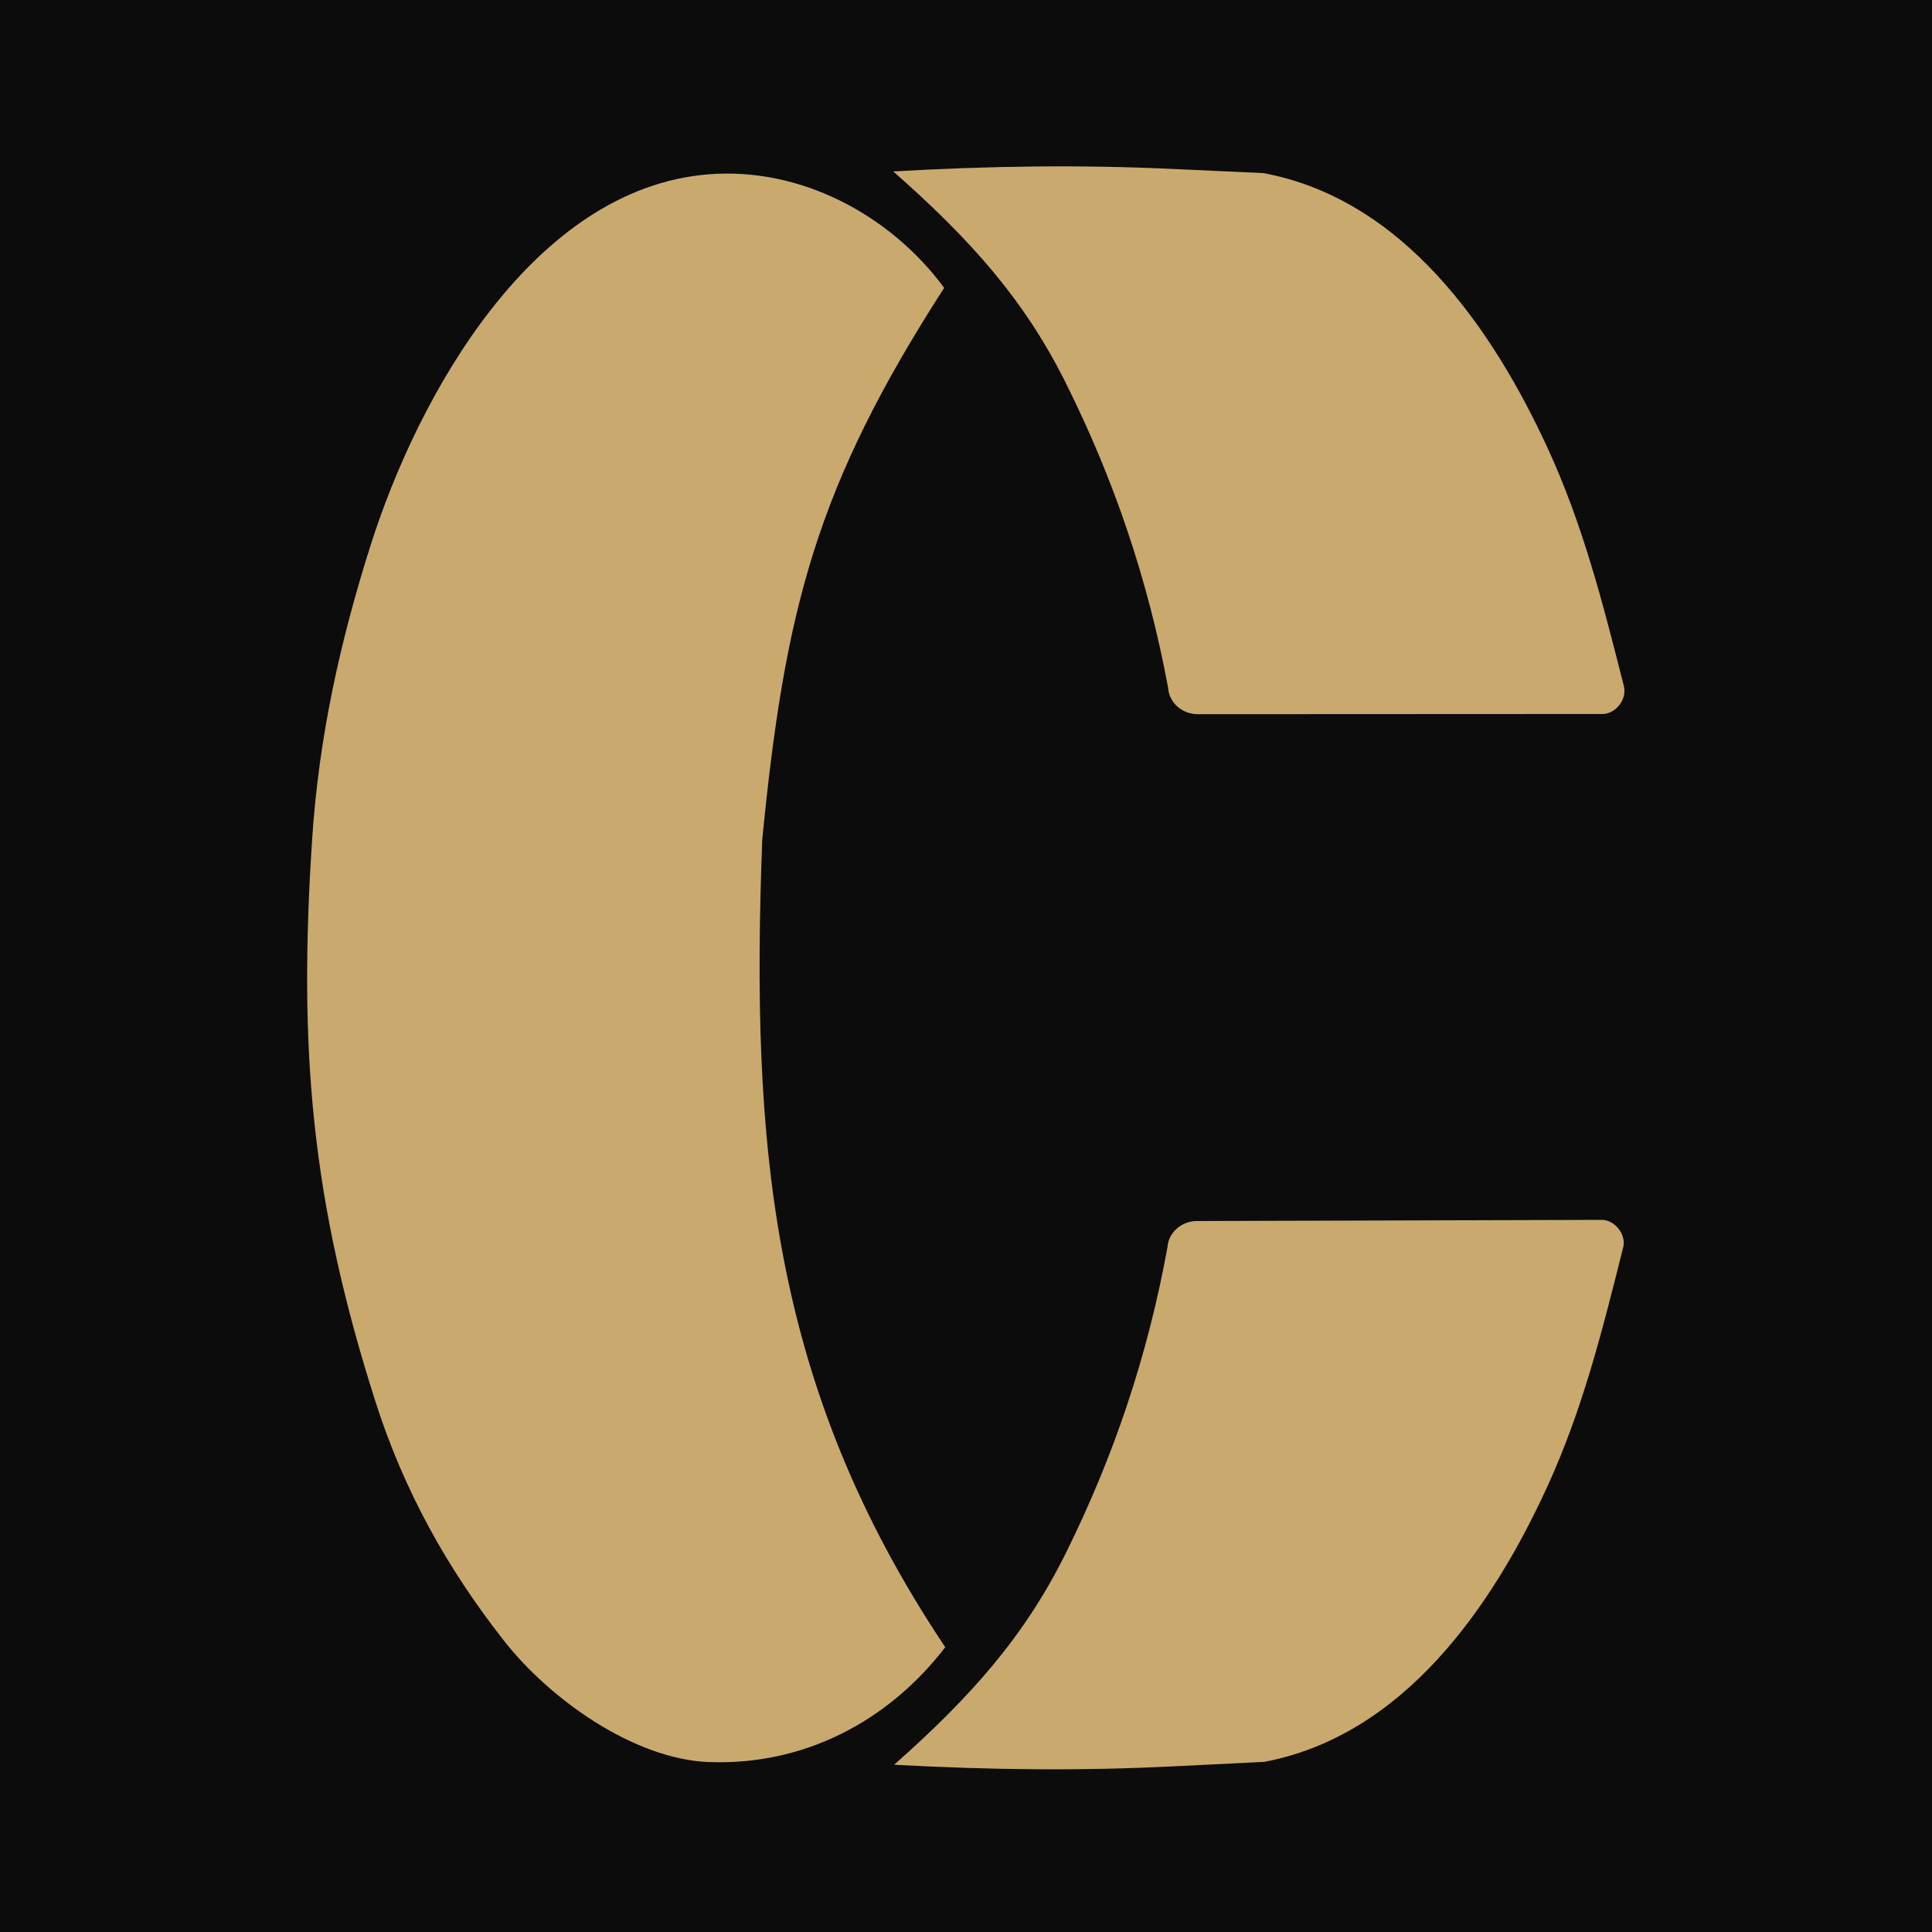
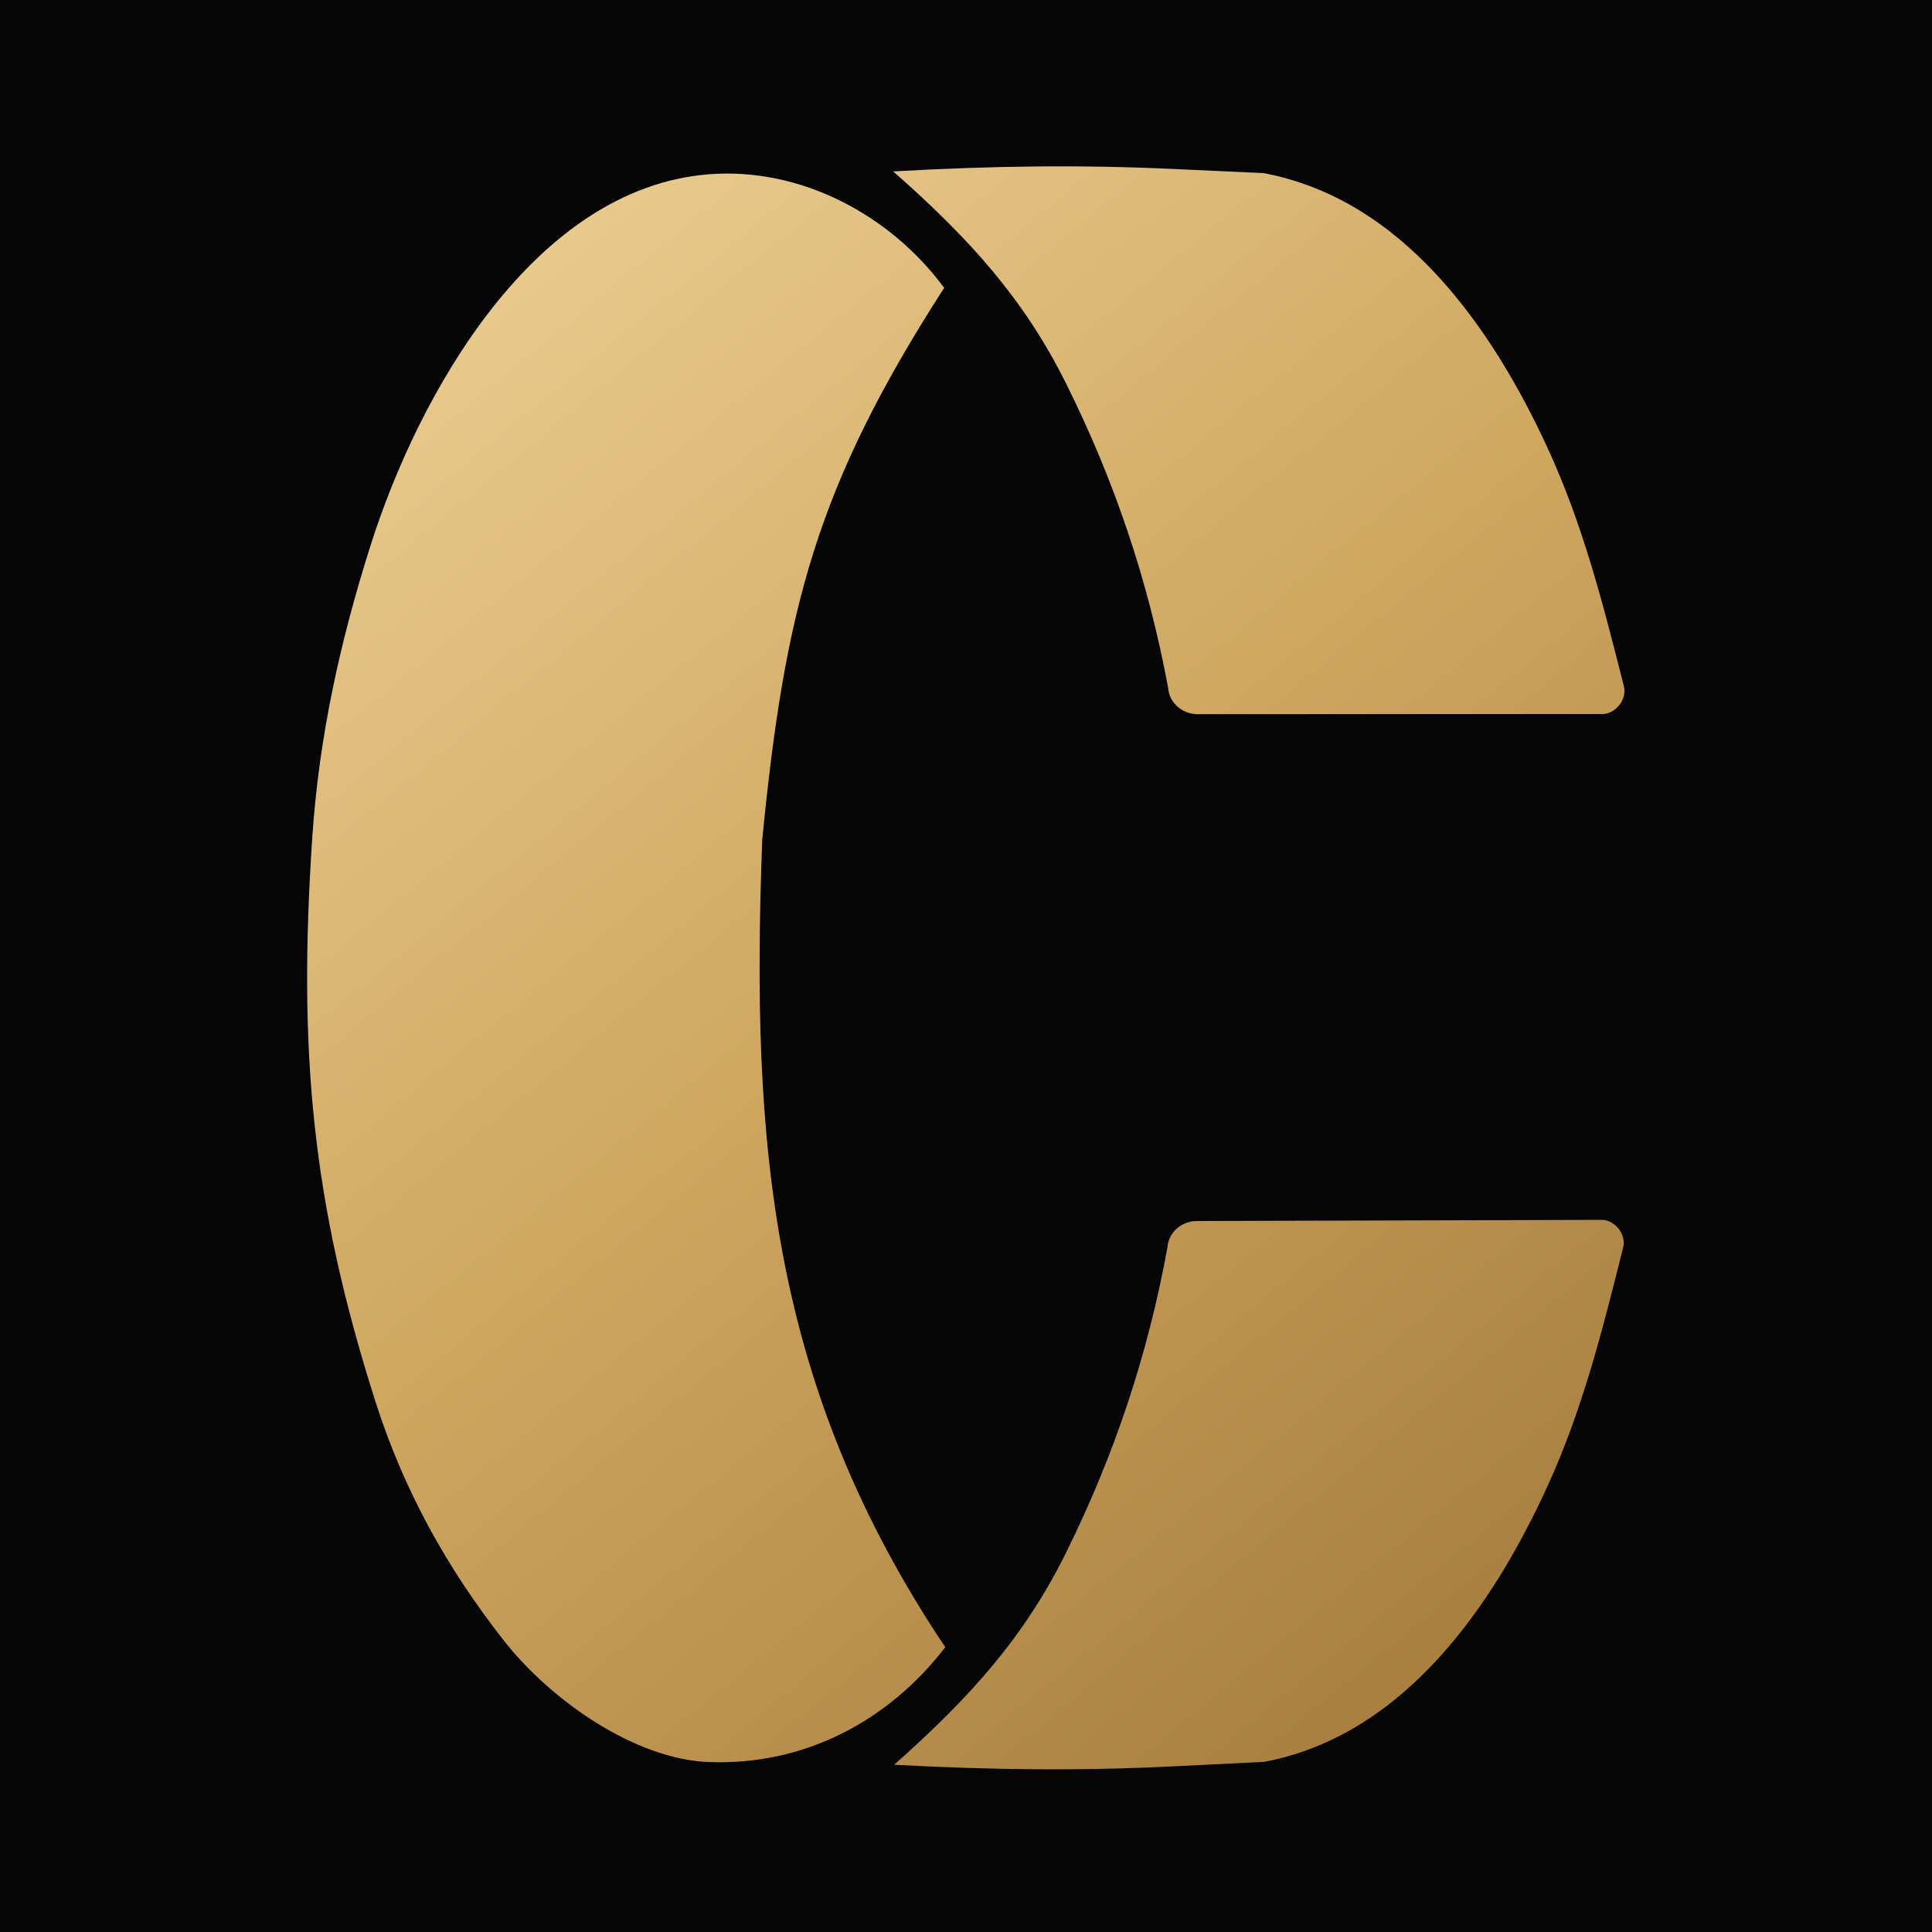
- <svg xmlns="http://www.w3.org/2000/svg" id="a" data-name="Layer 1 Image" viewBox="0 0 300 300">
-   <rect width="300" height="300" fill="#0c0c0c" />
-   <path fill="#c9a96e" d="M110.16,273.62c-11.75-.43-24.8-9.8-31.89-18.83-8.89-11.32-15.59-23.42-19.98-37.18-9.94-31.16-11.99-54.61-9.81-87.45,1.05-15.8,4.36-30.67,9.09-45.56,7.38-23.24,25.21-55.31,52.4-57.53,14.37-1.17,28.32,6.34,36.64,17.63-19.92,30.91-24.73,49.91-28.25,85.69-1.78,47.33,1.26,84.79,28.42,125.39-9,11.69-22.14,18.37-36.63,17.83h.01Z" />
-   <path fill="#c9a96e" d="M252.15,106.52c.56,2.21-1.42,4.35-3.28,4.35l-62.89.03c-2.37,0-4.44-1.75-4.59-4.08-3.12-16.78-8.39-32.32-15.9-47.37-6.44-12.91-14.77-22.25-26.79-32.83,15.26-.87,28.94-1.05,43.31-.39l14.17.65c21.64,4.03,35.49,23.93,44.14,42.71,5.41,11.75,8.46,23.63,11.83,36.93h0Z" />
-   <path fill="#c9a96e" d="M252.04,193.76c.55-2.22-1.44-4.35-3.29-4.34l-62.89.18c-2.37,0-4.44,1.76-4.58,4.09-3.06,16.79-8.29,32.35-15.75,47.42-6.4,12.93-14.7,22.3-26.69,32.92,15.26.82,28.94.96,43.31.25l14.17-.7c21.62-4.1,35.41-24.05,44-42.86,5.37-11.77,8.38-23.65,11.71-36.96h0Z" />
+ <svg xmlns="http://www.w3.org/2000/svg" viewBox="0 0 300 300" role="img" aria-label="Clearline Capital monogram">
+   <rect width="300" height="300" rx="0" fill="#050505" />
+   <defs>
+     <linearGradient id="champagne" x1="46" y1="24" x2="254" y2="276" gradientUnits="userSpaceOnUse">
+       <stop offset="0" stop-color="#efd49a" />
+       <stop offset="0.48" stop-color="#cfa75f" />
+       <stop offset="1" stop-color="#9f7637" />
+     </linearGradient>
+   </defs>
+   <path fill="url(#champagne)" d="M110.16,273.62c-11.75-.43-24.8-9.8-31.89-18.83-8.89-11.32-15.59-23.42-19.98-37.18-9.94-31.16-11.99-54.61-9.81-87.45,1.05-15.8,4.36-30.67,9.09-45.56,7.38-23.24,25.21-55.31,52.4-57.53,14.37-1.17,28.32,6.34,36.64,17.63-19.92,30.91-24.73,49.91-28.25,85.69-1.78,47.33,1.26,84.79,28.42,125.39-9,11.69-22.14,18.37-36.63,17.83h.01Z" />
+   <path fill="url(#champagne)" d="M252.15,106.52c.56,2.21-1.42,4.35-3.28,4.35l-62.89.03c-2.37,0-4.44-1.75-4.59-4.08-3.12-16.78-8.39-32.32-15.9-47.37-6.44-12.91-14.77-22.25-26.79-32.83,15.26-.87,28.94-1.05,43.31-.39l14.17.65c21.64,4.03,35.49,23.93,44.14,42.71,5.41,11.75,8.46,23.63,11.83,36.93h0Z" />
+   <path fill="url(#champagne)" d="M252.04,193.76c.55-2.22-1.44-4.35-3.29-4.34l-62.89.18c-2.37,0-4.44,1.76-4.58,4.09-3.06,16.79-8.29,32.35-15.75,47.42-6.4,12.93-14.7,22.3-26.69,32.92,15.26.82,28.94.96,43.31.25l14.17-.7c21.62-4.1,35.41-24.05,44-42.86,5.37-11.77,8.38-23.65,11.71-36.96h0Z" />
</svg>
